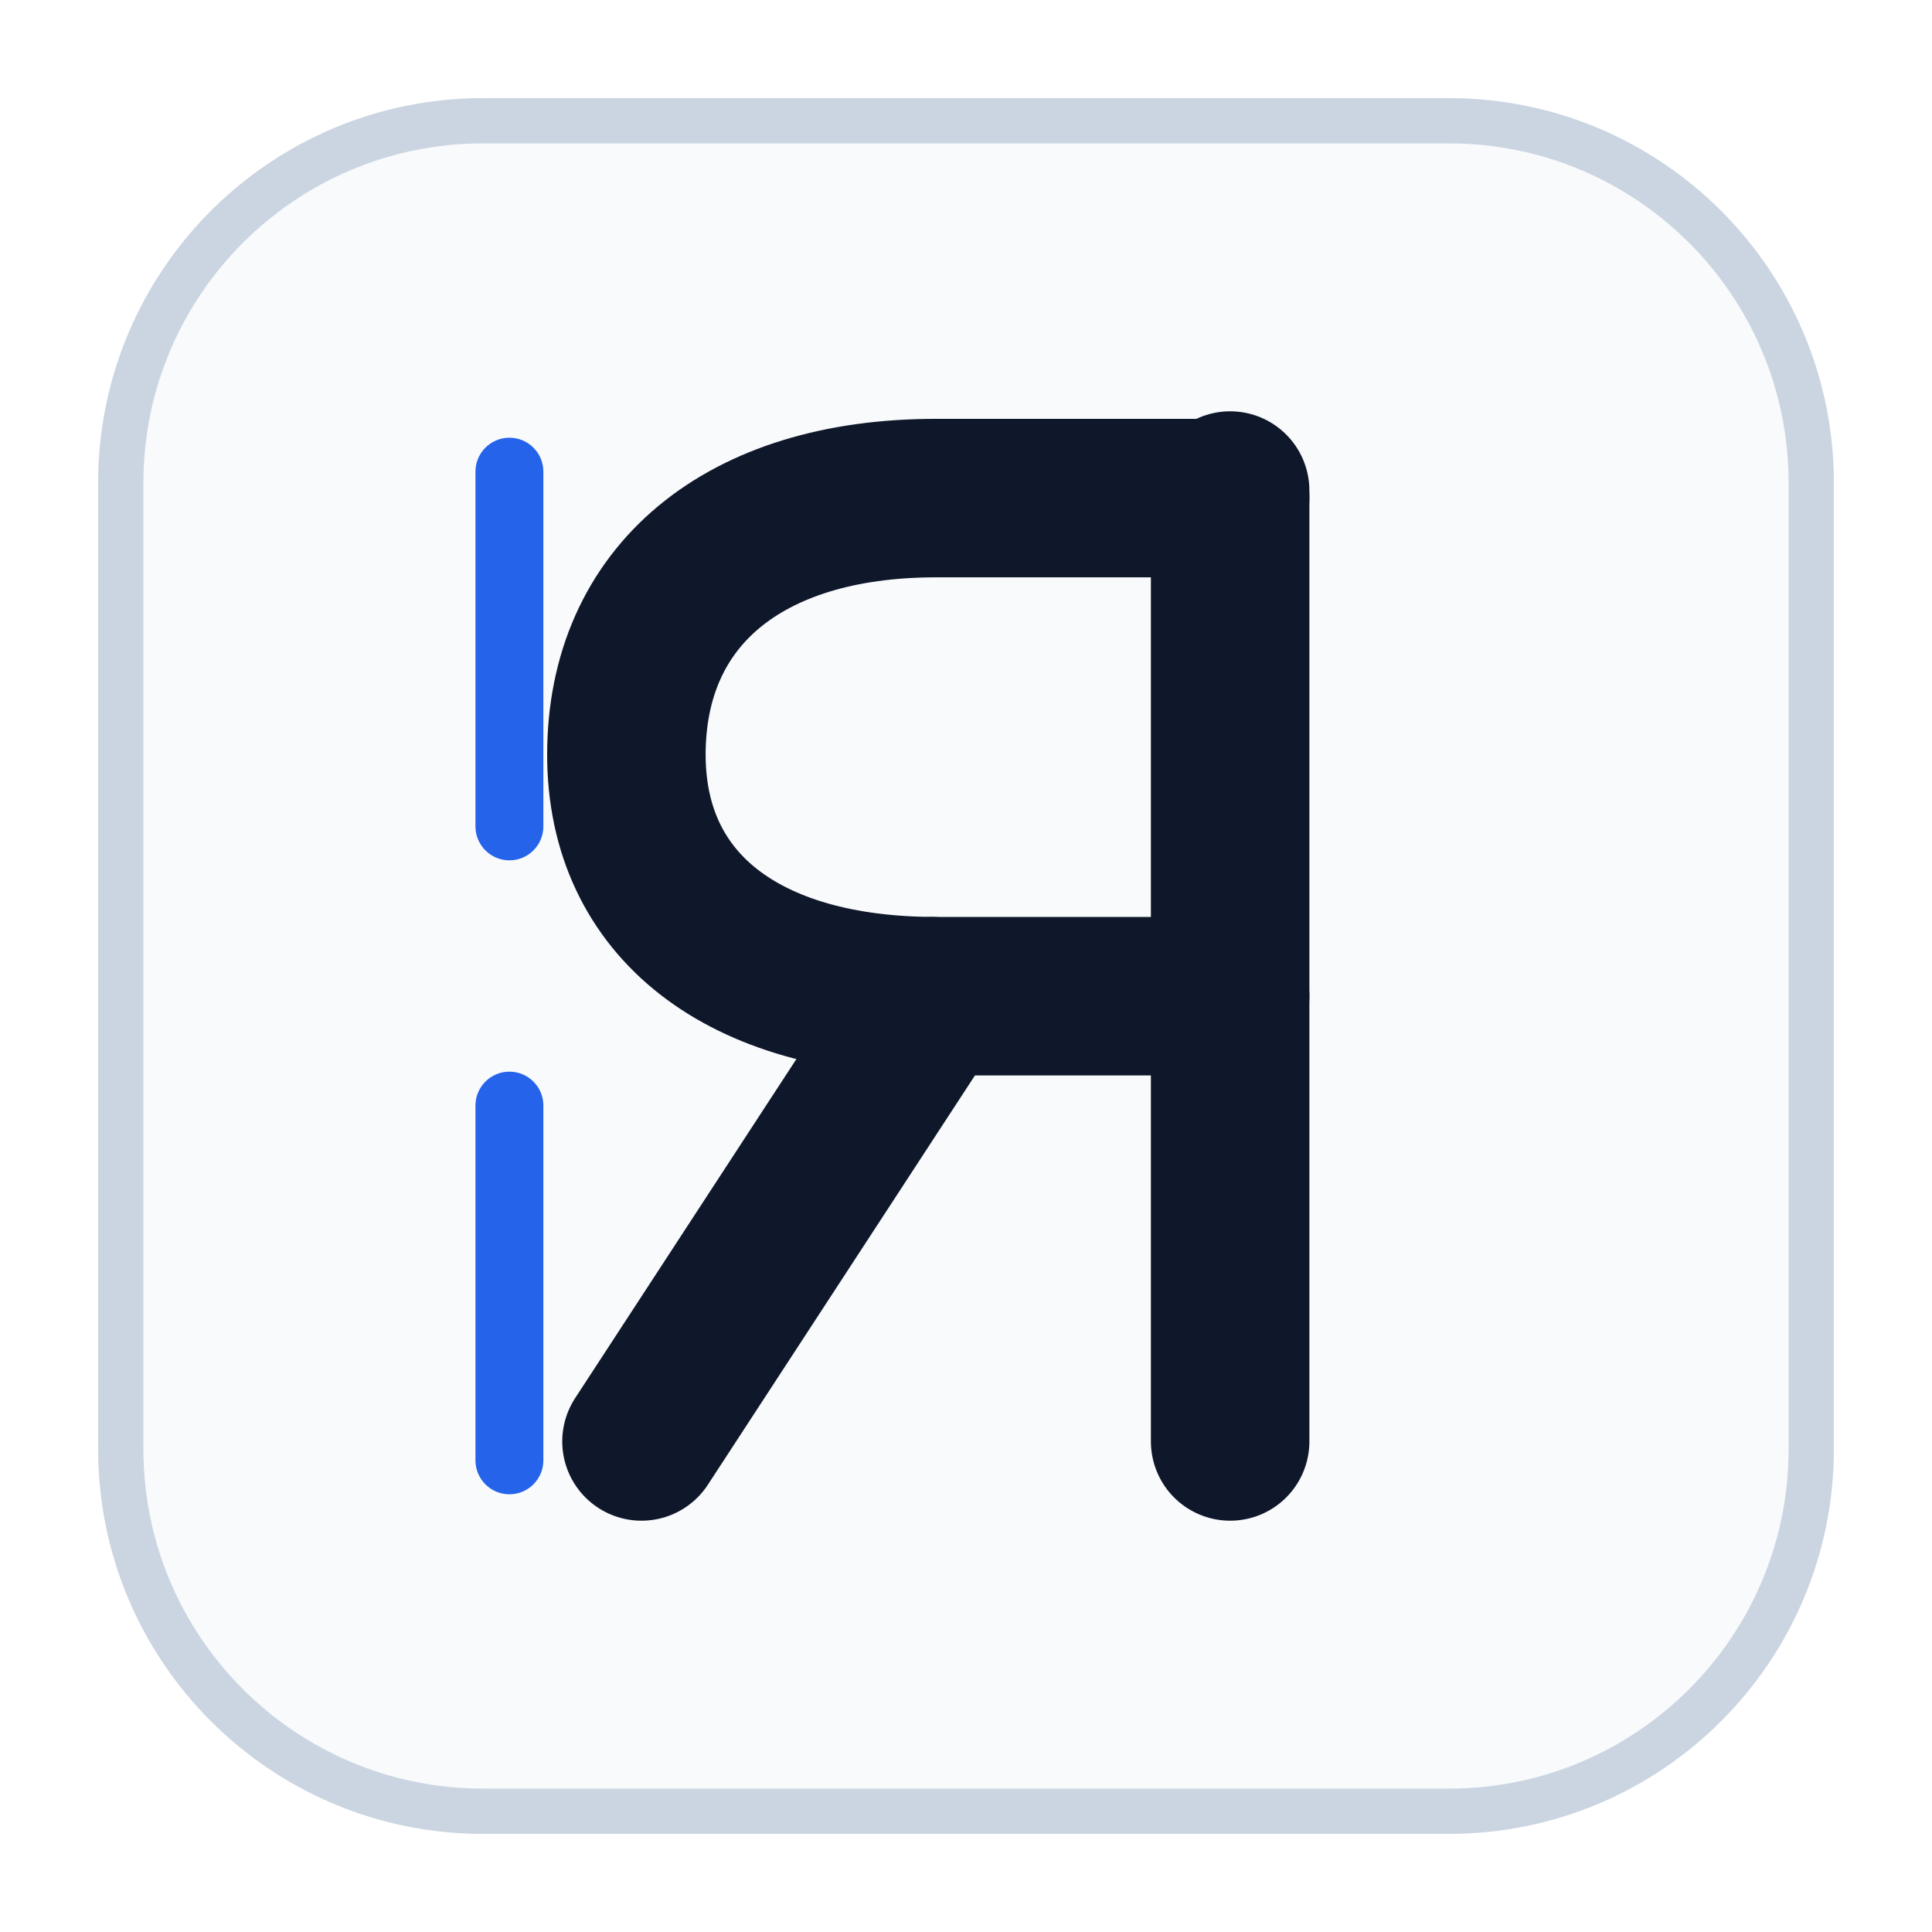
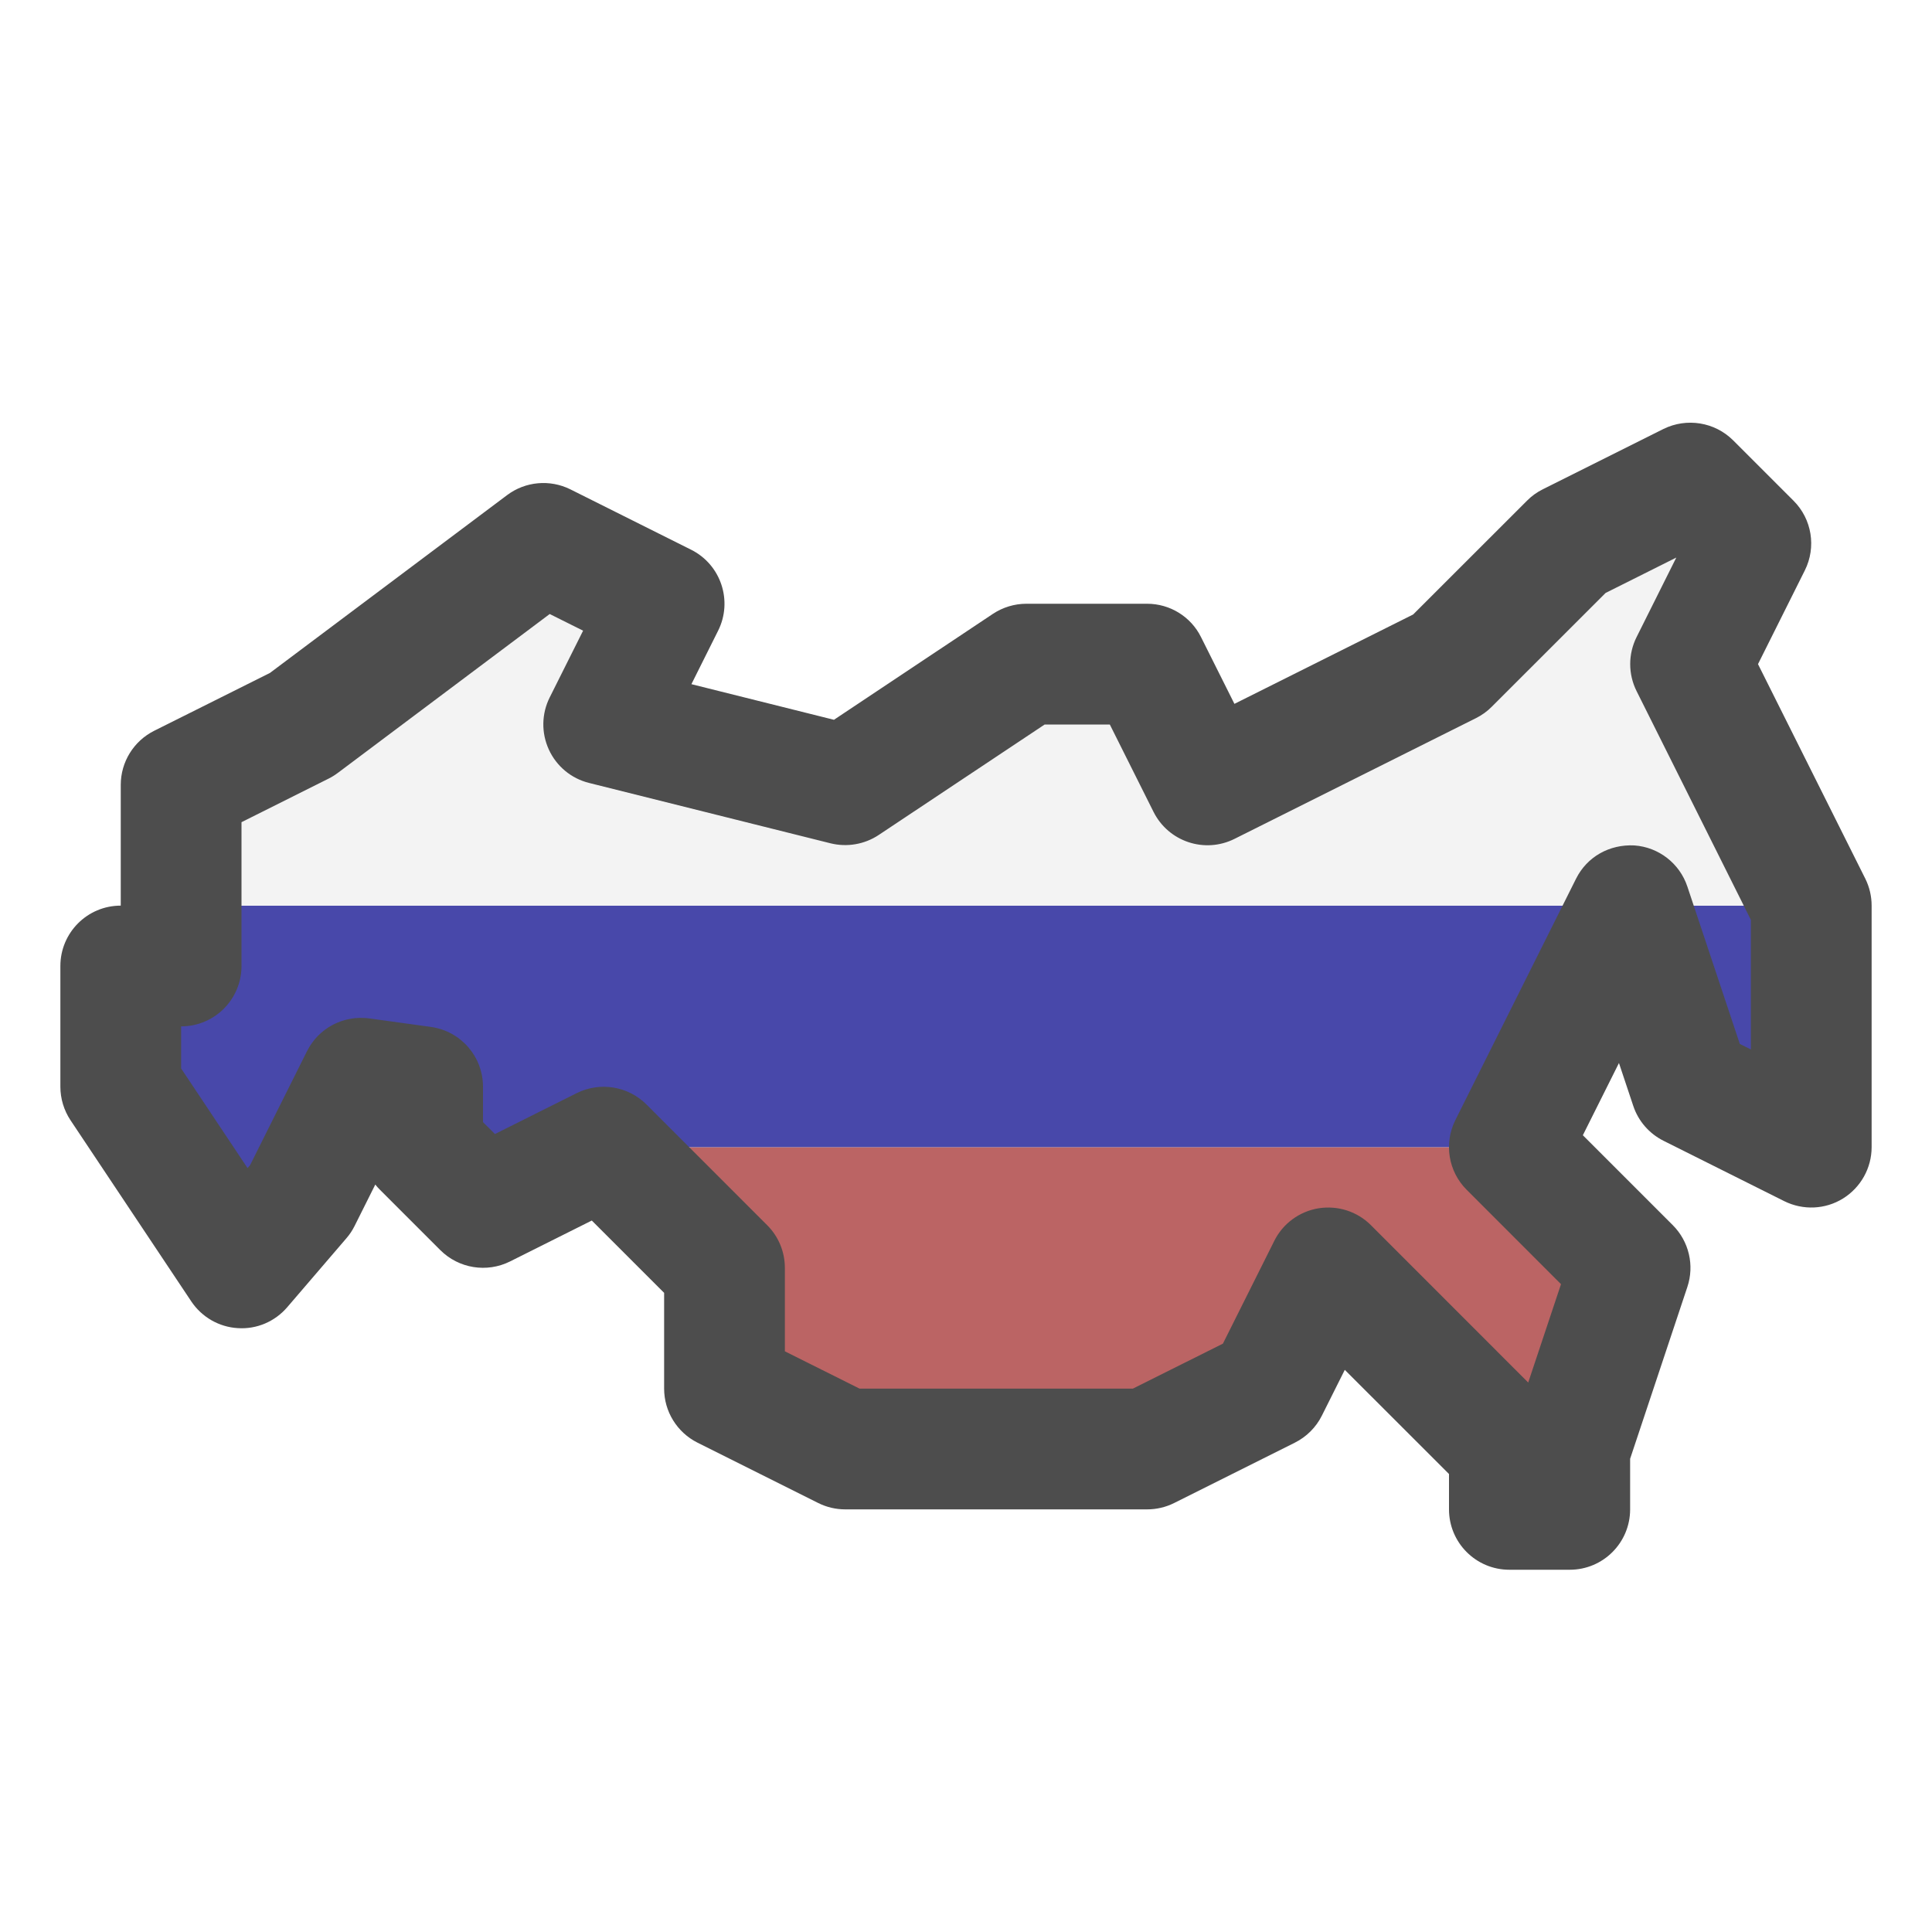
- <svg xmlns="http://www.w3.org/2000/svg" width="512" height="512" viewBox="0 0 512 512" fill="none">
-   <rect x="32" y="32" width="448" height="448" rx="96" fill="#F8FAFC" />
-   <rect x="32" y="32" width="448" height="448" rx="96" stroke="#CBD5E1" stroke-width="12" />
-   <path d="M326 130V382" stroke="#0F172A" stroke-width="42" stroke-linecap="round" />
-   <path d="M326 132H248C197 132 166 158 166 200C166 240 197 264 248 264H326" stroke="#0F172A" stroke-width="42" stroke-linecap="round" stroke-linejoin="round" />
-   <path d="M247 264L170 382" stroke="#0F172A" stroke-width="42" stroke-linecap="round" />
-   <rect x="126" y="116" width="18" height="112" rx="9" fill="#2563EB" />
-   <rect x="126" y="284" width="18" height="112" rx="9" fill="#2563EB" />
+ <svg xmlns="http://www.w3.org/2000/svg" width="800px" height="800px" viewBox="0 0 32 32" enable-background="new 0 0 32 32" version="1.1" xml:space="preserve">
+   <g id="_x36_0" />
+   <g id="_x35_9" />
+   <g id="_x35_8" />
+   <g id="_x35_7" />
+   <g id="_x35_6" />
+   <g id="_x35_5" />
+   <g id="_x35_4" />
+   <g id="_x35_3" />
+   <g id="_x35_2" />
+   <g id="_x35_1" />
+   <g id="_x35_0" />
+   <g id="_x34_9" />
+   <g id="_x34_8" />
+   <g id="_x34_7" />
+   <g id="_x34_6" />
+   <g id="_x34_5" />
+   <g id="_x34_4" />
+   <g id="_x34_3" />
+   <g id="_x34_2" />
+   <g id="_x34_1" />
+   <g id="_x34_0" />
+   <g id="_x33_9" />
+   <g id="_x33_8" />
+   <g id="_x33_7" />
+   <g id="_x33_6" />
+   <g id="_x33_5" />
+   <g id="_x33_4" />
+   <g id="_x33_3" />
+   <g id="_x33_2" />
+   <g id="_x33_1" />
+   <g id="_x33_0" />
+   <g id="_x32_9" />
+   <g id="_x32_8" />
+   <g id="_x32_7" />
+   <g id="_x32_6" />
+   <g id="_x32_5" />
+   <g id="_x32_4_1_" />
+   <g id="_x32_3" />
+   <g id="_x32_2" />
+   <g id="_x32_1" />
+   <g id="_x32_0" />
+   <g id="_x31_9">
+     <g>
+       <polygon fill="#BB6464" points="12,21 12,23 14,24 19,24 21,23 22,21 25,24 25,25 26,25 26,24 27,21 25,19 10,19   " />
+       <polygon fill="#4848AA" points="29.5,15 3,15 3,16 2,16 2,18 4,21 5.408,19 5.978,17.859 7,18 7,19 10,19 25,19     26,17 27,15 28,18 30,19 30,15   " />
+       <polygon fill="#F3F3F3" points="29,13 28,11 29,9 28,8 26,9 24,11 20,13 19,11 17,11 14,13 10,12 11,10 9,9 5,12 3,13 3,15 30,15       " />
+     </g>
+     <path d="M30.895,14.553L29.118,11l0.776-1.553   c0.192-0.385,0.117-0.85-0.188-1.154l-1-1c-0.306-0.304-0.77-0.377-1.154-0.188l-2,1   c-0.096,0.048-0.184,0.111-0.26,0.188l-1.886,1.885l-2.96,1.48l-0.553-1.105   C19.725,10.214,19.379,10,19,10h-2c-0.197,0-0.391,0.059-0.555,0.168l-2.632,1.754   l-2.361-0.59l0.442-0.885c0.247-0.494,0.047-1.095-0.447-1.342l-2-1   c-0.339-0.168-0.744-0.132-1.047,0.095l-3.929,2.946l-1.919,0.959   C2.214,12.275,2,12.621,2,13v2c-0.553,0-1,0.448-1,1v2c0,0.197,0.059,0.391,0.168,0.555   l2,3c0.174,0.26,0.459,0.425,0.771,0.443c0.313,0.021,0.615-0.109,0.819-0.347   l0.979-1.141c0.054-0.062,0.099-0.13,0.136-0.204l0.343-0.686   c0.023,0.03,0.05,0.059,0.077,0.086l1,1c0.306,0.305,0.77,0.379,1.154,0.188   l1.355-0.678L11,21.414V23c0,0.379,0.214,0.725,0.553,0.895l2,1   C13.691,24.964,13.845,25,14,25h5c0.155,0,0.309-0.036,0.447-0.105l2-1   c0.193-0.097,0.351-0.254,0.447-0.447l0.38-0.759L24,24.414V25c0,0.552,0.447,1,1,1   h1c0.553,0,1-0.448,1-1v-0.838l0.948-2.846c0.12-0.359,0.026-0.756-0.241-1.023   l-1.49-1.49l0.598-1.196l0.237,0.71c0.083,0.251,0.264,0.459,0.501,0.578l2,1   c0.311,0.154,0.678,0.139,0.973-0.044C30.82,19.668,31,19.347,31,19v-4   C31,14.845,30.964,14.691,30.895,14.553z M29,17.382l-0.183-0.091l-0.869-2.607   c-0.128-0.383-0.474-0.652-0.877-0.681c-0.416-0.021-0.785,0.189-0.966,0.55l-2,4   c-0.192,0.385-0.117,0.85,0.188,1.154l1.562,1.563L25.312,22.899l-2.605-2.606   c-0.227-0.227-0.546-0.33-0.867-0.28c-0.317,0.052-0.591,0.252-0.734,0.54   l-0.851,1.702L18.764,23h-4.527L13,22.382V21c0-0.265-0.105-0.52-0.293-0.707l-2-2   c-0.306-0.305-0.77-0.378-1.154-0.188l-1.355,0.678L8,18.586V18   c0-0.5-0.368-0.922-0.863-0.991l-1.021-0.141   c-0.43-0.057-0.84,0.161-1.031,0.543l-0.944,1.89L4.1,19.347L3,17.697V17   c0.553,0,1-0.448,1-1v-2.382l1.447-0.724c0.054-0.027,0.104-0.059,0.152-0.095   l3.506-2.629l0.553,0.276l-0.553,1.105c-0.136,0.271-0.141,0.589-0.014,0.865   c0.126,0.275,0.371,0.479,0.666,0.552l4,1c0.272,0.067,0.562,0.018,0.797-0.138   L17.303,12h1.079l0.724,1.447c0.248,0.495,0.848,0.694,1.342,0.447l4-2   c0.096-0.048,0.184-0.111,0.26-0.188l1.886-1.885l1.171-0.586l-0.658,1.317   c-0.141,0.282-0.141,0.613,0,0.895L29,15.236V17.382z" fill="#4D4D4D" />
+   </g>
+   <g id="_x31_8" />
+   <g id="_x31_7" />
+   <g id="_x31_6" />
+   <g id="_x31_5" />
+   <g id="_x31_4" />
+   <g id="_x31_3" />
+   <g id="_x31_2" />
+   <g id="_x31_1" />
+   <g id="_x31_0" />
+   <g id="_x39_" />
+   <g id="_x38_" />
+   <g id="_x37_" />
+   <g id="_x36_" />
+   <g id="_x35_" />
+   <g id="_x34_" />
+   <g id="_x33_" />
+   <g id="_x32_" />
+   <g id="_x31_" />
+   <g id="Guides" />
</svg>
